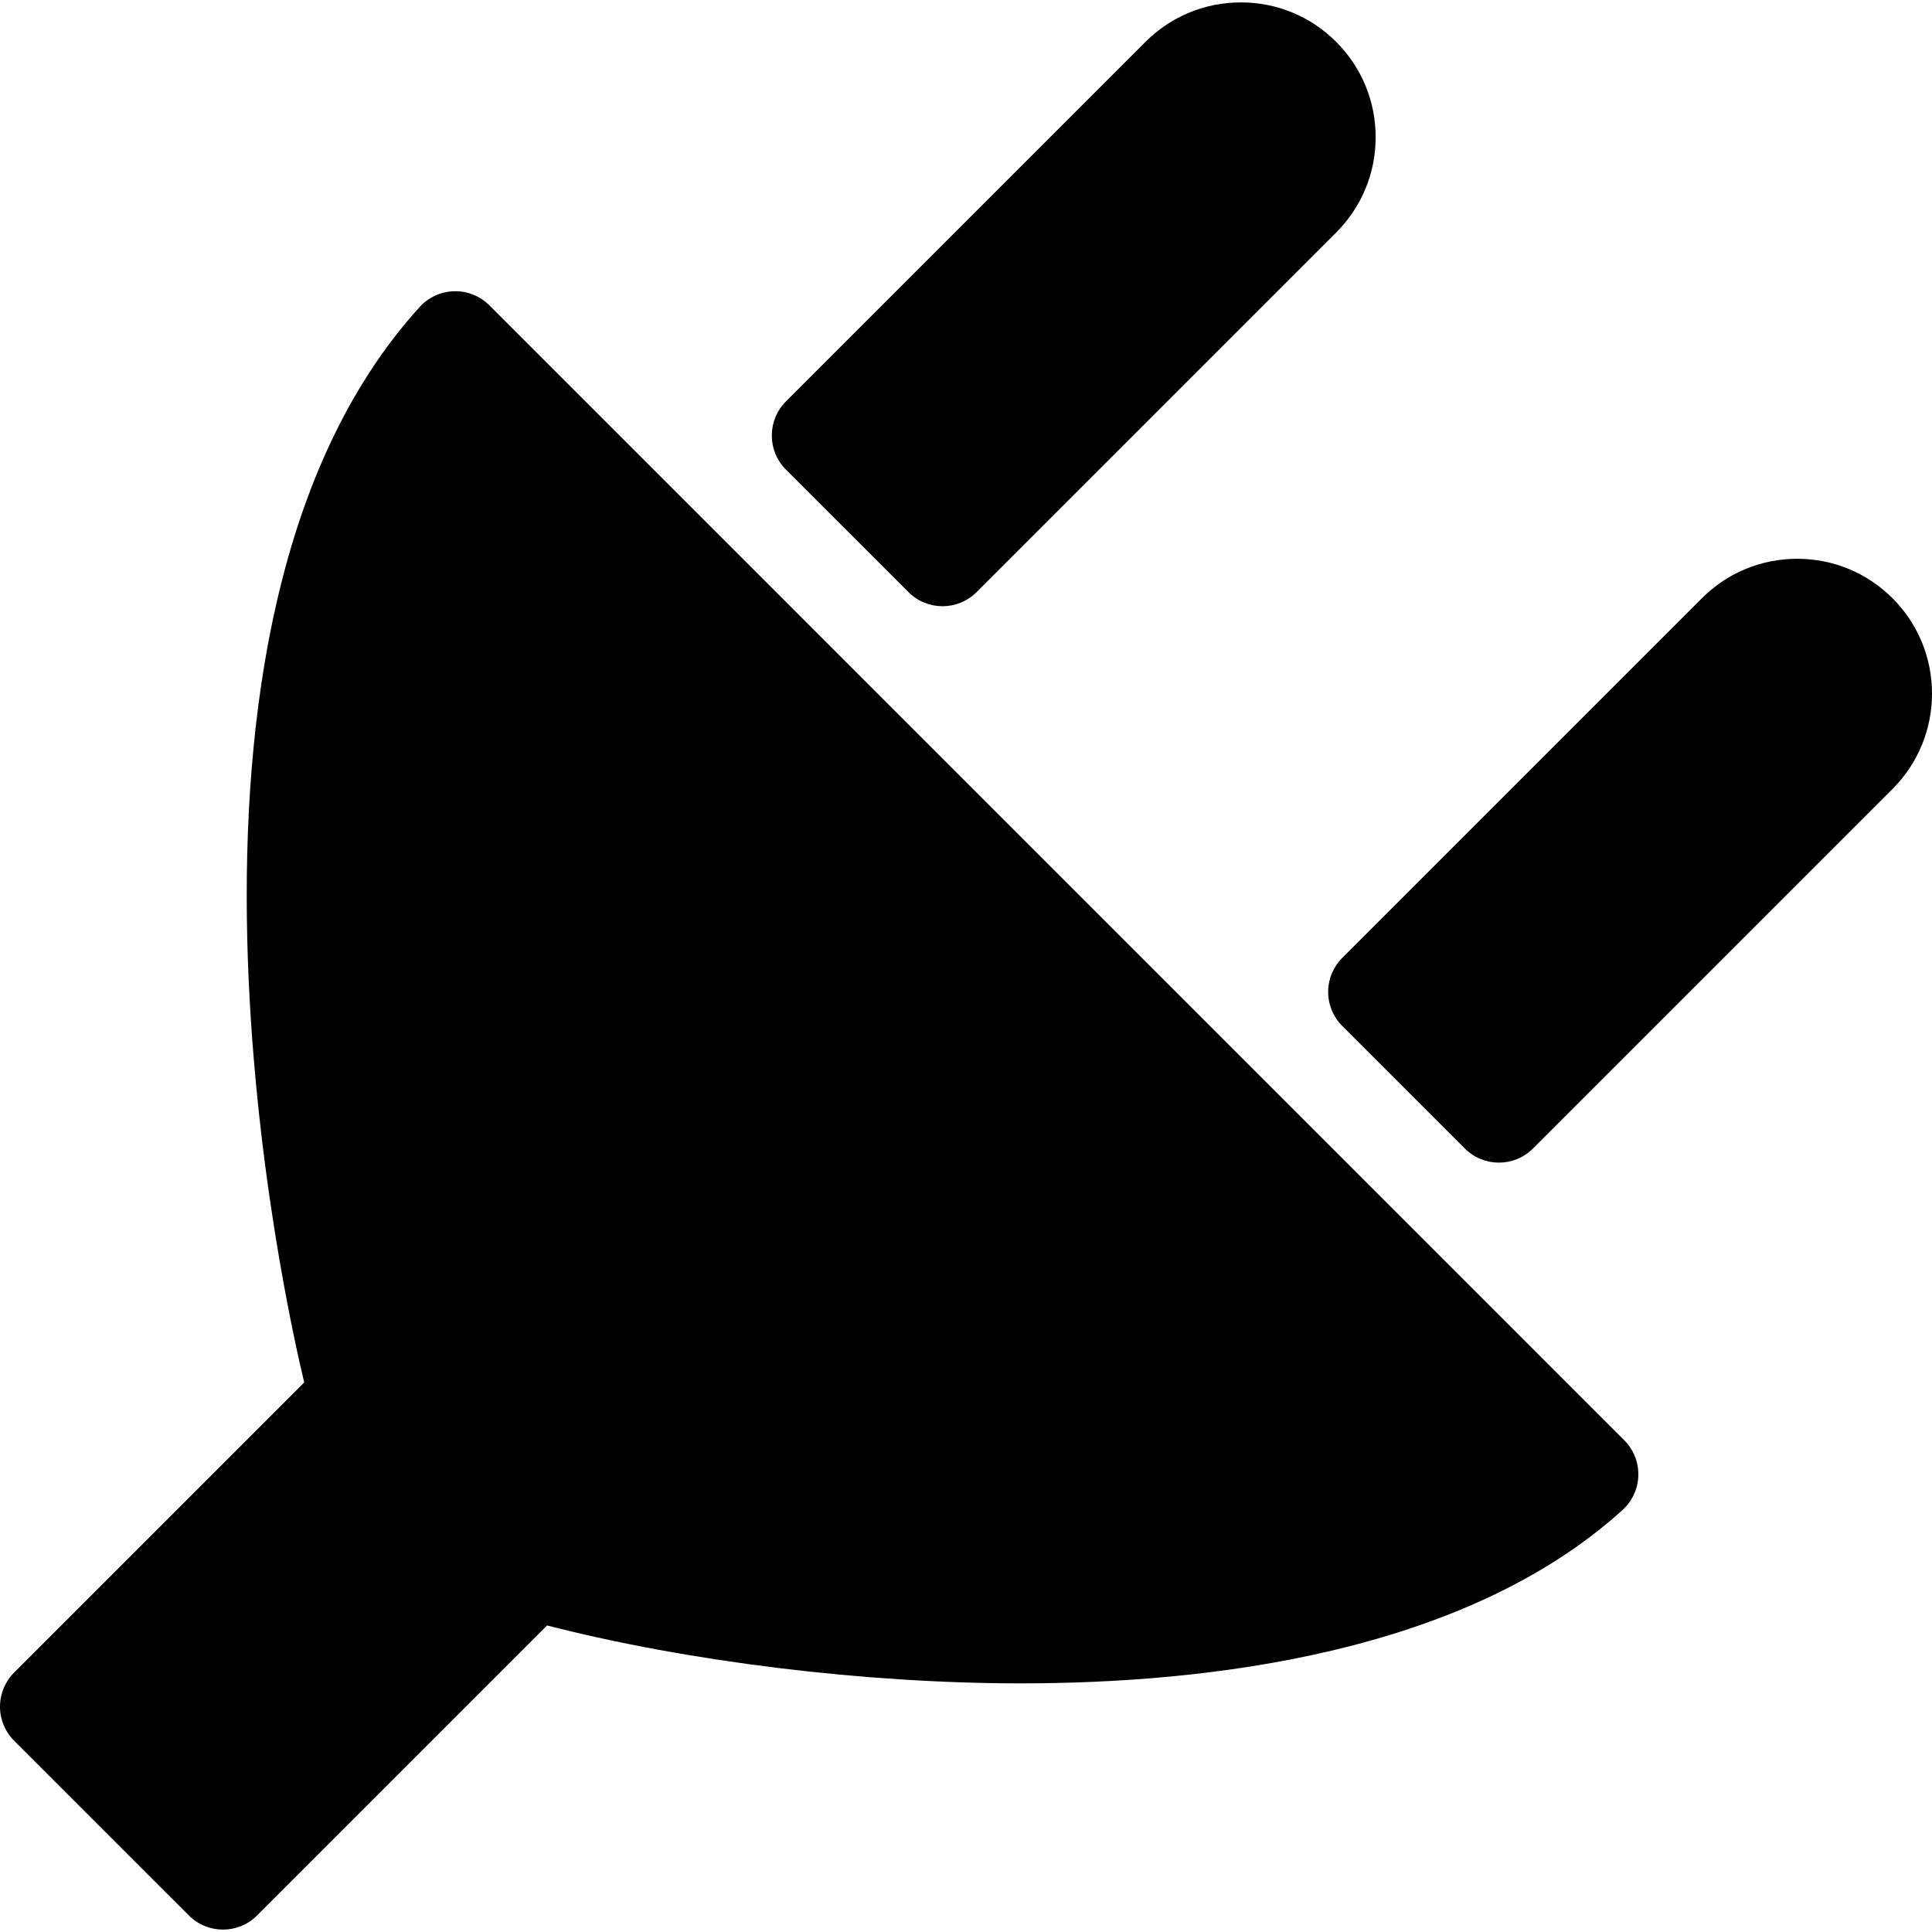
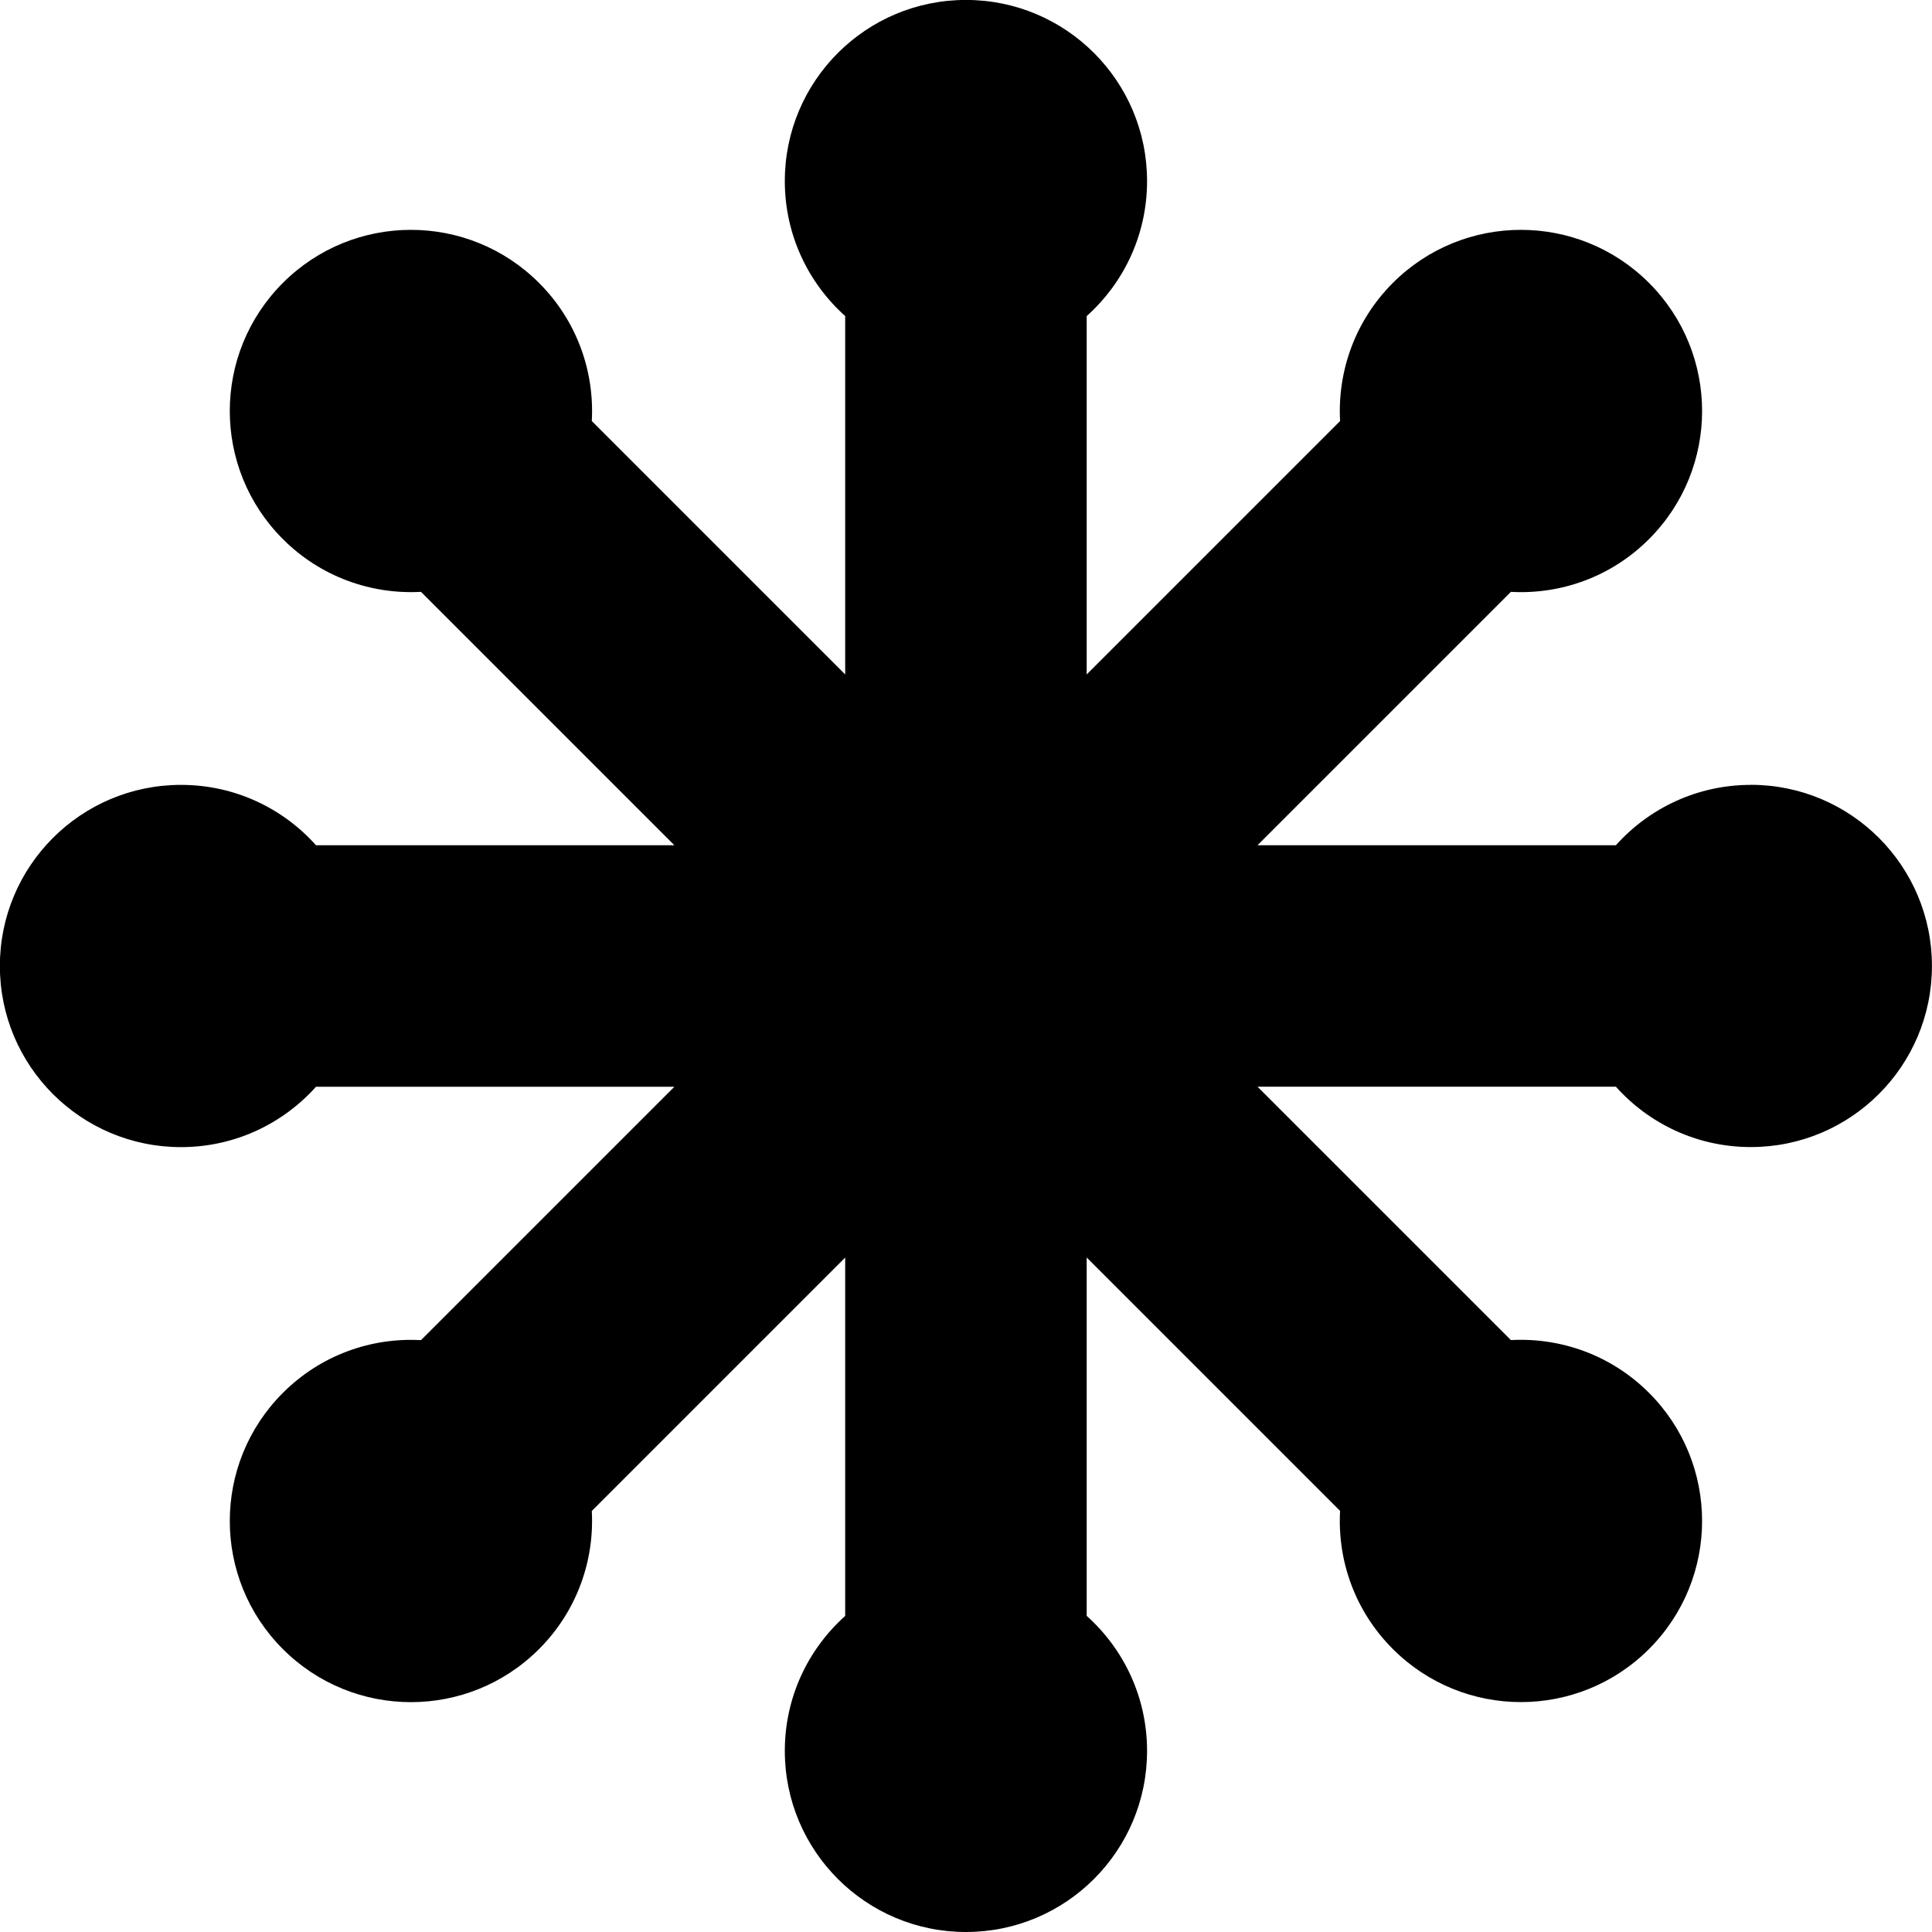
- <svg xmlns="http://www.w3.org/2000/svg" version="1.1" id="Capa_1" x="0px" y="0px" width="99.012px" height="99.012px" viewBox="0 0 99.012 99.012" style="enable-background:new 0 0 99.012 99.012;" xml:space="preserve">
-   <g>
-     <g>
-       <path d="M25.08,15.648c-0.478-0.478-1.135-0.742-1.805-0.723c-0.675,0.017-1.314,0.309-1.768,0.808    c-14.829,16.325-6.762,51.623-5.916,55.115L0.723,85.717C0.26,86.18,0,86.808,0,87.463c0,0.654,0.26,1.283,0.723,1.746    l8.958,8.957c0.482,0.48,1.114,0.723,1.746,0.723c0.631,0,1.264-0.24,1.745-0.723l14.865-14.864    c7.237,1.859,16.289,2.968,24.28,2.968c9.599,0,22.739-1.543,30.836-8.886c0.5-0.454,0.793-1.093,0.809-1.769    c0.018-0.676-0.245-1.328-0.723-1.805L25.08,15.648z" />
-       <path d="M46.557,30.345c0.482,0.482,1.114,0.723,1.746,0.723c0.632,0,1.264-0.241,1.746-0.724l18.428-18.428    c1.305-1.305,2.023-3.04,2.023-4.885c0-1.846-0.719-3.582-2.023-4.886c-1.305-1.305-3.039-2.022-4.885-2.022    c-1.845,0-3.581,0.718-4.887,2.022L40.277,20.574c-0.964,0.964-0.964,2.527,0,3.492L46.557,30.345z" />
-       <path d="M96.99,30.661c-1.305-1.305-3.039-2.024-4.885-2.024c-1.847,0-3.582,0.718-4.886,2.023L68.79,49.089    c-0.464,0.463-0.724,1.091-0.724,1.746s0.26,1.282,0.724,1.746l6.28,6.278c0.481,0.482,1.113,0.724,1.746,0.724    c0.631,0,1.264-0.241,1.746-0.724l18.43-18.429C99.686,37.735,99.686,33.353,96.99,30.661z" />
-     </g>
-   </g>
-   <g>
- </g>
-   <g>
- </g>
-   <g>
- </g>
-   <g>
- </g>
-   <g>
- </g>
-   <g>
- </g>
-   <g>
- </g>
-   <g>
- </g>
-   <g>
- </g>
-   <g>
- </g>
-   <g>
- </g>
-   <g>
- </g>
-   <g>
- </g>
-   <g>
- </g>
-   <g>
- </g>
+ <svg xmlns="http://www.w3.org/2000/svg" version="1.1" width="32" height="32" viewBox="0 0 32 32">
+   <path d="M29 13c-0.888 0-1.686 0.386-2.236 1h-5.936l4.197-4.197c0.822 0.046 1.66-0.245 2.288-0.874 1.172-1.172 1.172-3.071 0-4.243s-3.071-1.172-4.243 0c-0.628 0.628-0.919 1.466-0.874 2.288l-4.197 4.197v-5.936c0.614-0.549 1-1.347 1-2.236 0-1.657-1.343-3-3-3s-3 1.343-3 3c0 0.888 0.386 1.686 1 2.236v5.936l-4.197-4.197c0.045-0.822-0.245-1.66-0.874-2.288-1.172-1.172-3.071-1.172-4.243 0s-1.172 3.071 0 4.243c0.628 0.628 1.466 0.919 2.288 0.874l4.197 4.197h-5.936c-0.549-0.614-1.347-1-2.236-1-1.657 0-3 1.343-3 3s1.343 3 3 3c0.888 0 1.686-0.386 2.236-1h5.936l-4.197 4.197c-0.822-0.046-1.66 0.245-2.288 0.874-1.172 1.172-1.172 3.071 0 4.243s3.071 1.172 4.243 0c0.628-0.628 0.919-1.466 0.874-2.288l4.197-4.197v5.936c-0.614 0.549-1 1.347-1 2.235 0 1.657 1.343 3 3 3s3-1.343 3-3c0-0.888-0.386-1.686-1-2.236v-5.936l4.197 4.197c-0.046 0.822 0.245 1.66 0.874 2.288 1.172 1.172 3.071 1.172 4.243 0s1.172-3.071 0-4.243c-0.628-0.628-1.466-0.919-2.288-0.874l-4.197-4.197h5.936c0.549 0.614 1.347 1 2.235 1 1.657 0 3-1.343 3-3s-1.343-3-3-3z" />
</svg>
